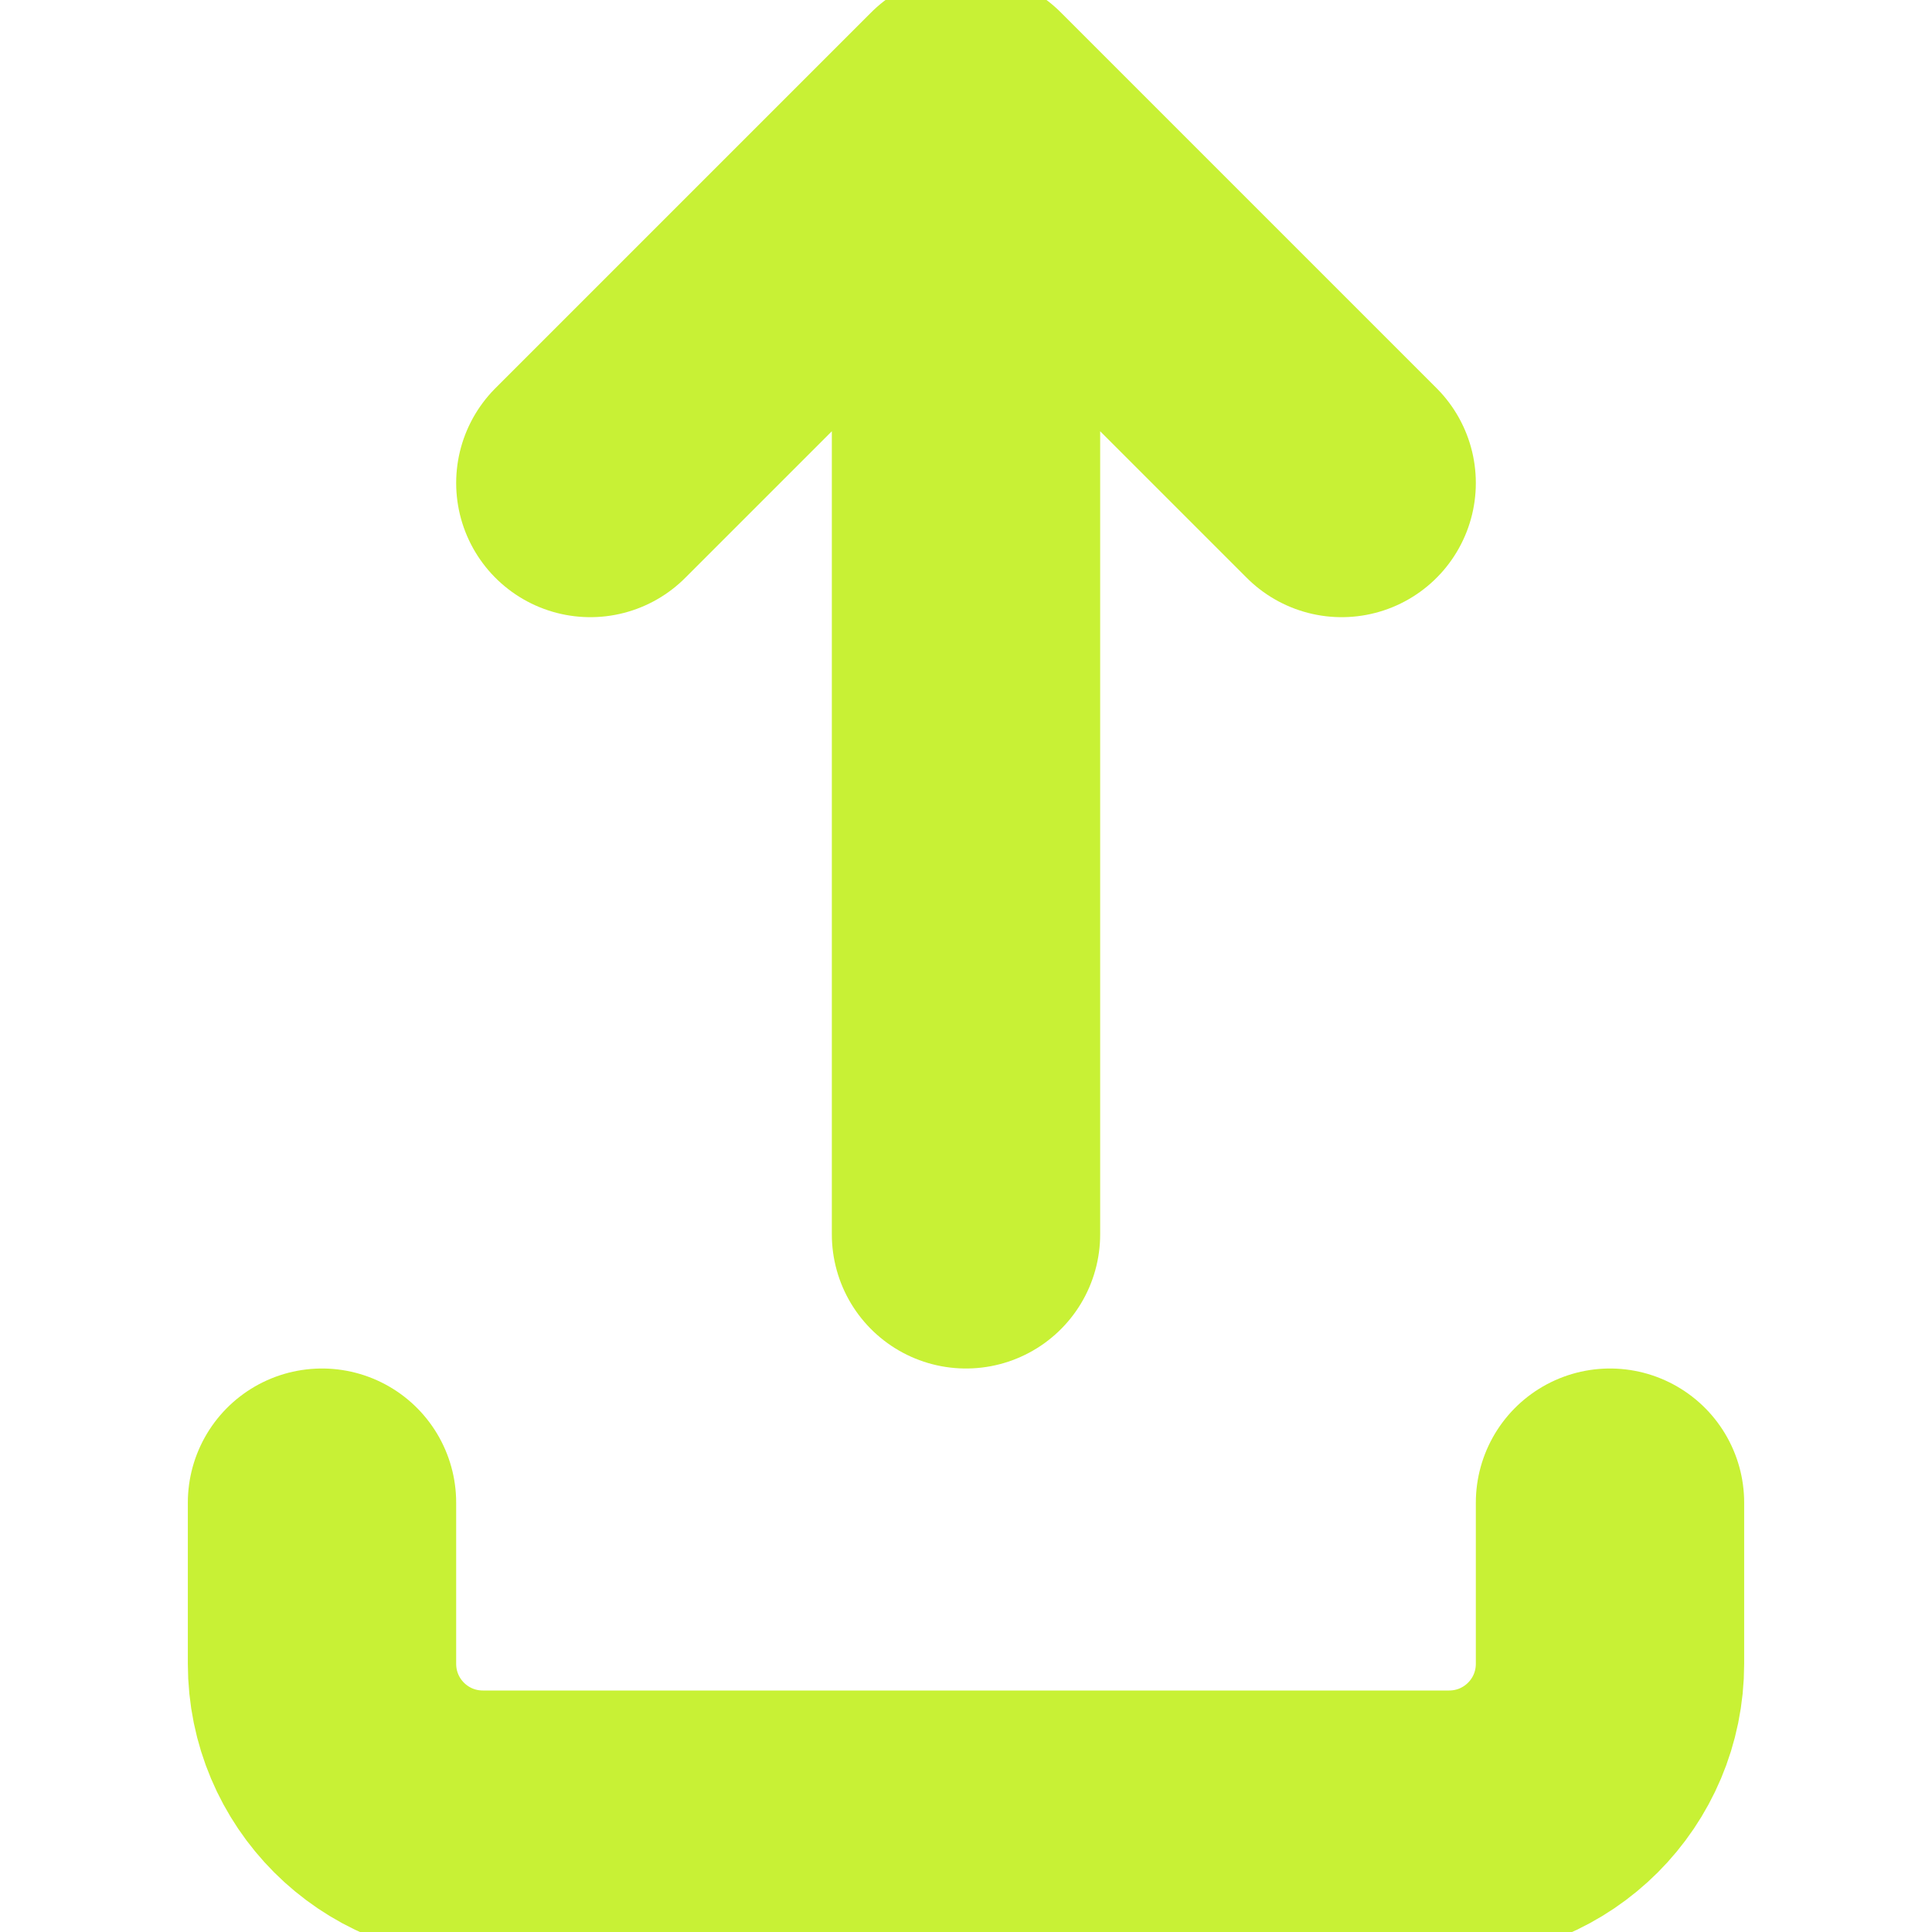
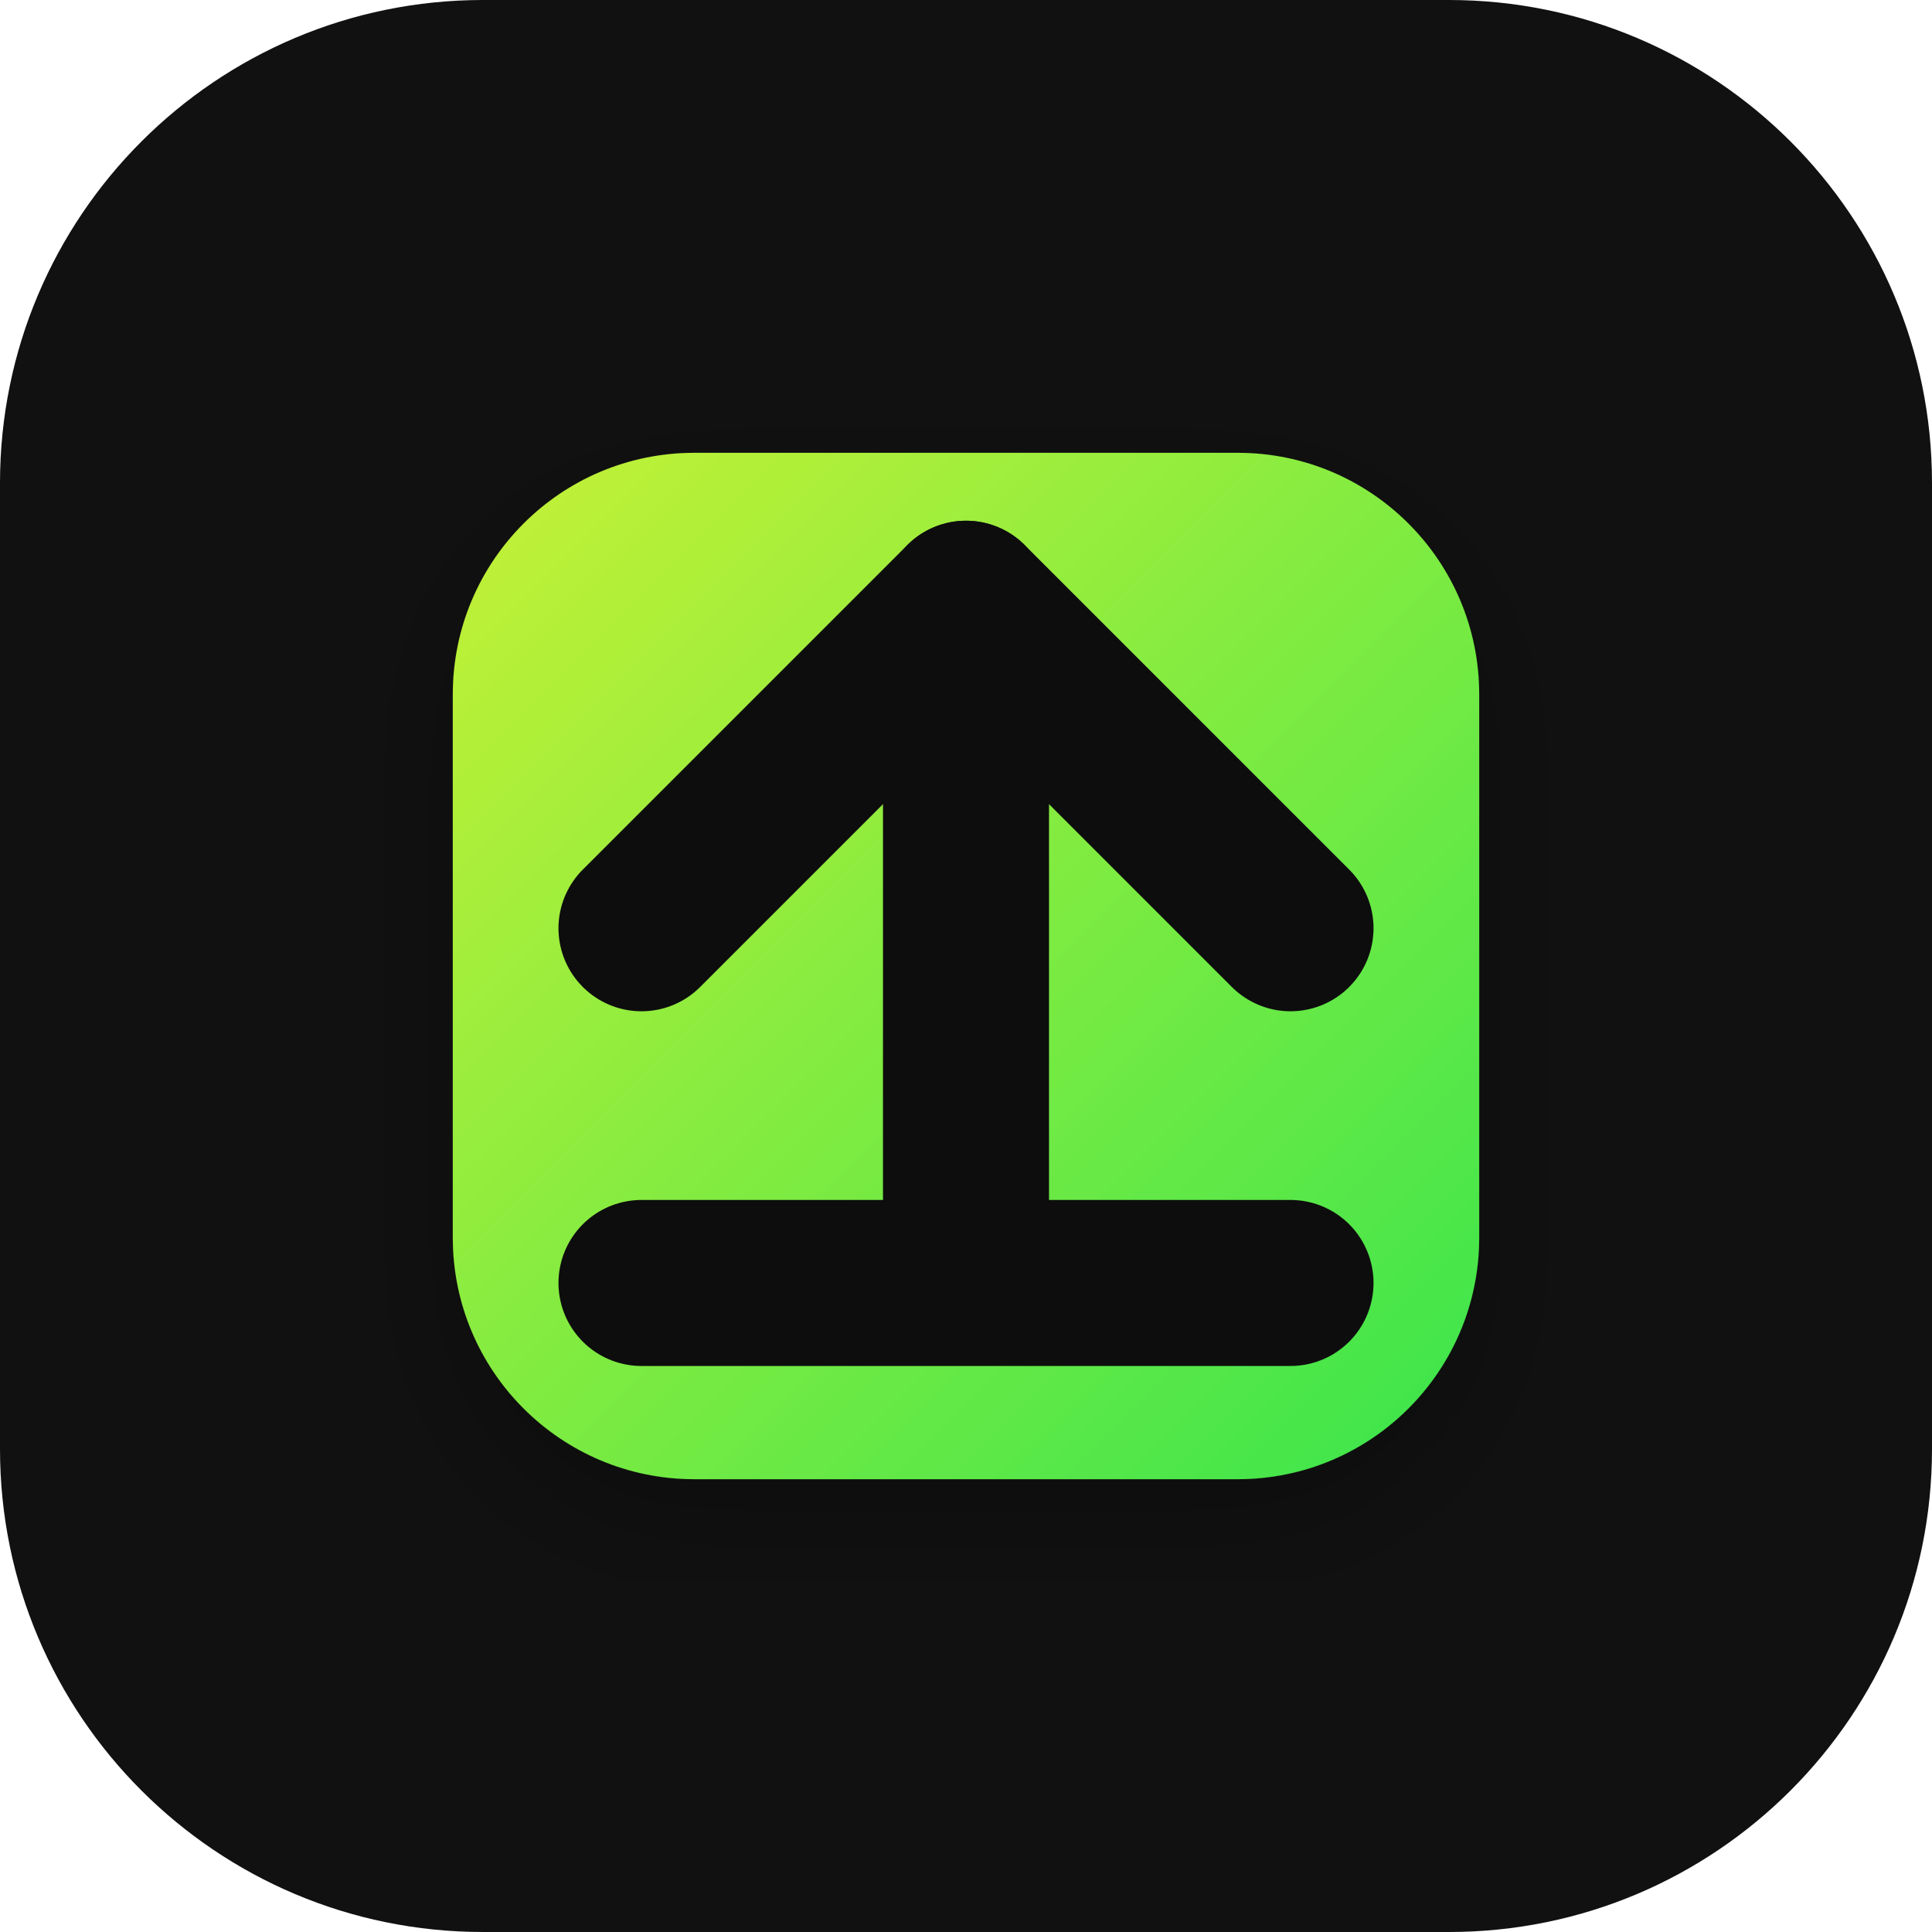
- <svg xmlns="http://www.w3.org/2000/svg" fill="none" viewBox="0 0 18 18">
-   <path d="M3 14V15.5C3 16.33 3.67 17 4.5 17H13.5C14.33 17 15 16.33 15 15.5V14M9 1V11.5M9 1L5.5 4.5M9 1L12.5 4.5" stroke="#C8F135" stroke-width="2.5" stroke-linecap="round" stroke-linejoin="round" />
+ <svg xmlns="http://www.w3.org/2000/svg" viewBox="0 0 512 512">
+   <defs>
+     <linearGradient id="g3" x1="0%" y1="0%" x2="100%" y2="100%">
+       <stop offset="0%" stop-color="#C8F135" />
+       <stop offset="100%" stop-color="#38E54D" />
+     </linearGradient>
+     <filter id="shadow3" x="-10%" y="-10%" width="120%" height="120%">
+       <feDropShadow dx="0" dy="12" stdDeviation="16" flood-color="#000" flood-opacity="0.25" />
+     </filter>
+   </defs>
+   <rect width="512" height="512" rx="128" fill="#111111" />
+   <g filter="url(#shadow3)">
+     <rect x="120" y="120" width="272" height="272" rx="64" fill="url(#g3)" />
+     <path d="M 256 160 L 256 320" stroke="#111111" stroke-width="44" stroke-linecap="round" />
+     <path d="M 170 246 L 256 160 L 342 246" fill="none" stroke="#111111" stroke-width="44" stroke-linecap="round" stroke-linejoin="round" />
+     <path d="M 170 340 L 342 340" stroke="#111111" stroke-width="44" stroke-linecap="round" />
+   </g>
</svg>
